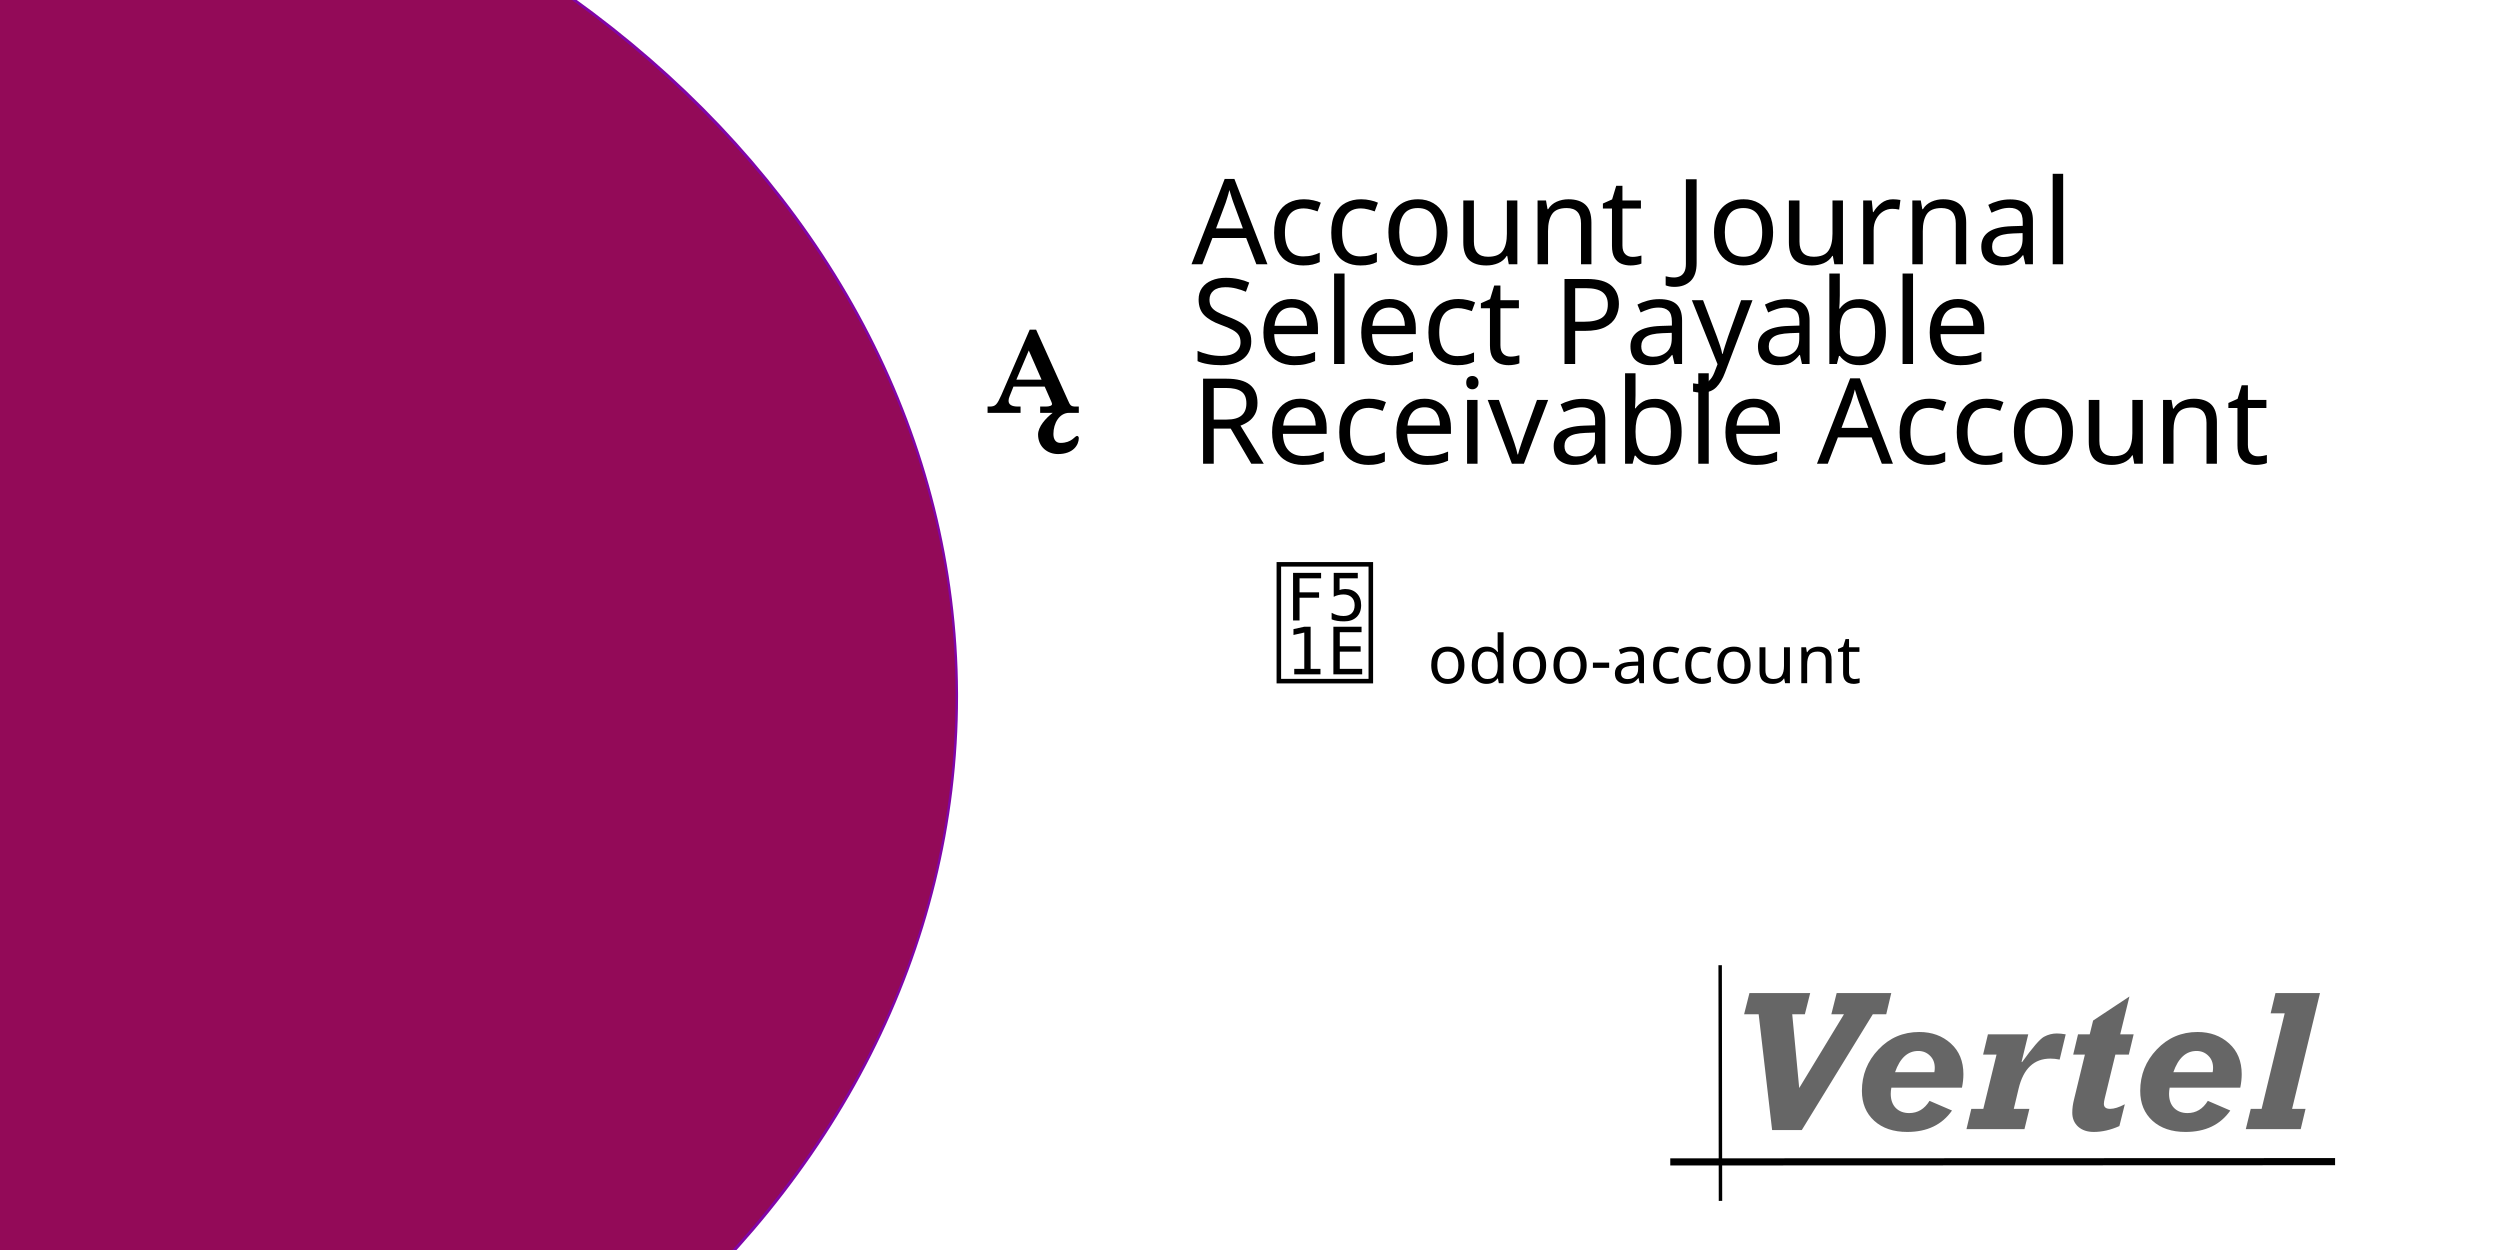
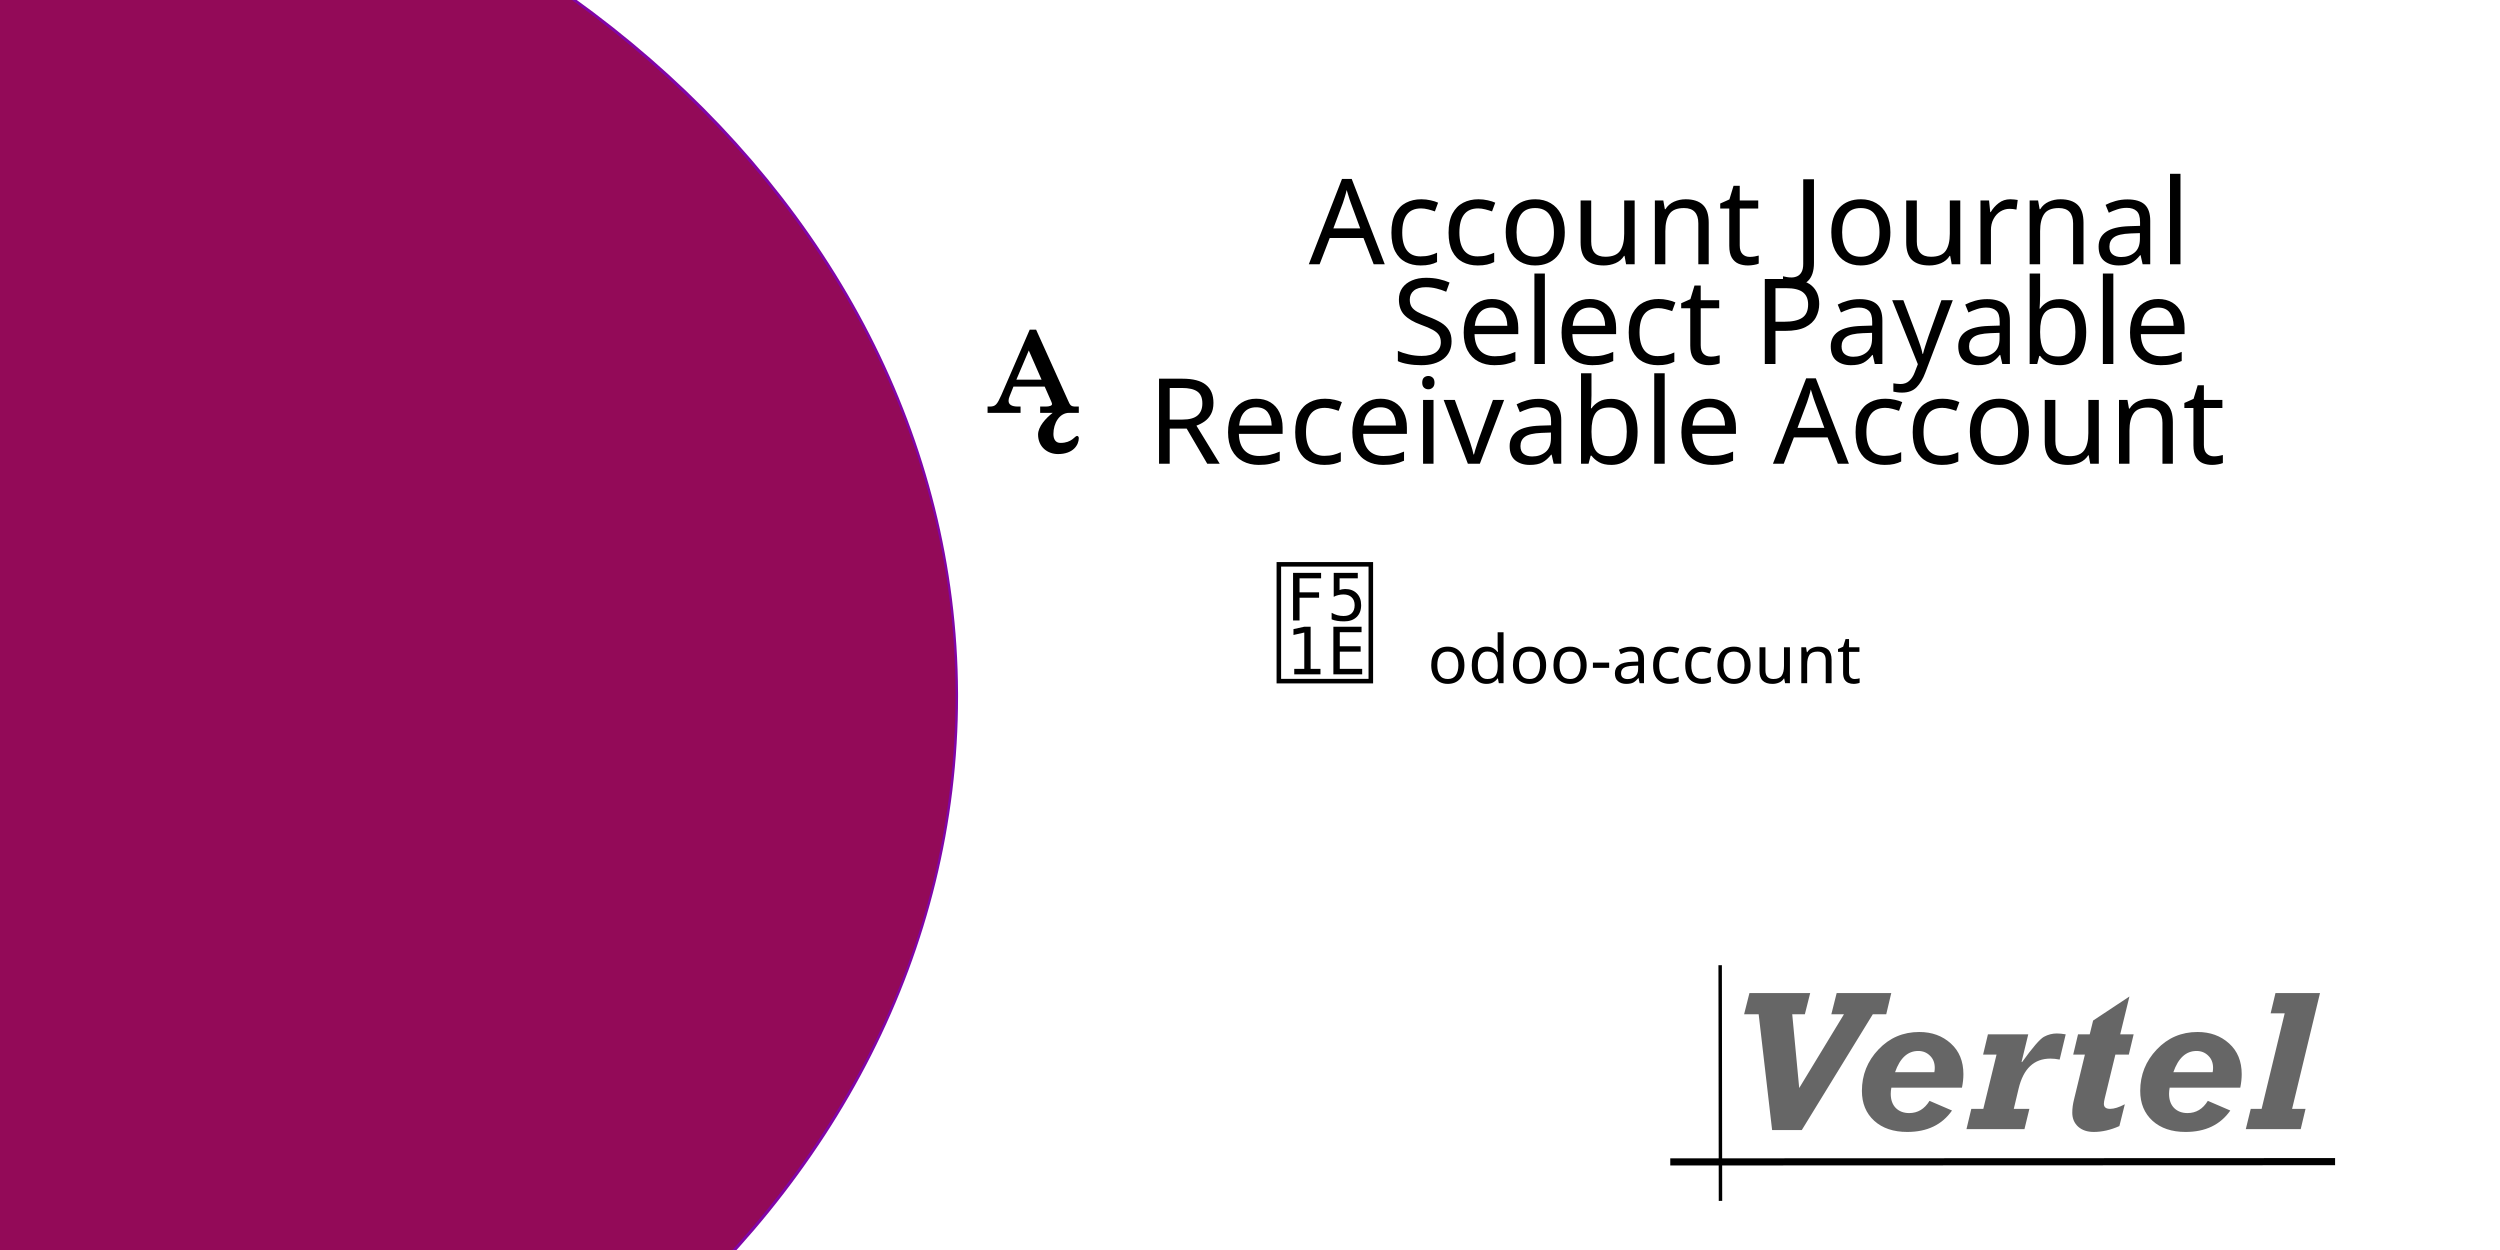
<svg xmlns="http://www.w3.org/2000/svg" xmlns:ns1="http://www.openswatchbook.org/uri/2009/osb" width="560px" height="280px" viewBox="0 0 560 280" version="1.1" id="SVGRoot">
  <defs id="defs1502">
    <linearGradient id="linearGradient4211" ns1:paint="solid">
      <stop style="stop-color:#930a57;stop-opacity:0.65;" offset="0" id="stop4209" />
    </linearGradient>
    <linearGradient id="linearGradient-1" y2="145.475" x2="79.832" y1="-2.918" x1="66.881" gradientTransform="scale(1.759747,0.5682636)" gradientUnits="userSpaceOnUse">
      <stop id="stop833" offset="0%" stop-color="#222357" />
      <stop id="stop835" offset="100%" stop-color="#254AA5" />
    </linearGradient>
  </defs>
  <g id="layer1">
    <g id="g1954" transform="matrix(0.8140175,0,0,1.211041,87.96433,13.73955)" style="stroke-width:1.007">
      <rect y="-17.523" x="-133" height="241.115" width="717.429" id="rect1936" style="opacity:1;vector-effect:none;fill:#ffffff;fill-opacity:1;fill-rule:evenodd;stroke-width:1.007;stroke-linecap:butt;stroke-linejoin:miter;stroke-miterlimit:4;stroke-dasharray:none;stroke-dashoffset:0;stroke-opacity:1" />
    </g>
    <path style="opacity:1;fill:#8105a7;fill-opacity:1;fill-rule:nonzero;stroke:none;stroke-width:1.543;stroke-linejoin:miter;stroke-miterlimit:4;stroke-dasharray:none;stroke-dashoffset:2.498;stroke-opacity:1;paint-order:fill markers stroke" id="path1226" d="M 214.603,156 A 247.603,206.465 0 0 1 -32.791,362.465 247.603,206.465 0 0 1 -280.603,156.348 247.603,206.465 0 0 1 -33.626,-50.464 247.603,206.465 0 0 1 214.602,155.304" />
    <path style="opacity:1;fill:#930a58;fill-opacity:1;stroke:#4b1f50;stroke-opacity:1;stroke-width:0;stroke-miterlimit:4;stroke-dasharray:none" d="m -51.3,361.519 c -98.937,-6.343 -183.741,-61.307 -215.89,-139.926 -5.442,-13.309 -8.941,-26.314 -11.188,-41.589 -2.27,-15.43 -1.508,-43.958 1.557,-58.304 12.904,-60.404 55.915,-112.333 118.4,-142.947 25.918,-12.698 53.105,-21.153 82.215,-25.568 19.953,-3.026 52.933,-3.726 73.407,-1.558 61.621,6.525 115.552,30.504 156.207,69.451 C 202.876,68.471 223.453,130.962 210.051,193.108 198.085,248.6 157.667,298.661 99.805,329.66 56.02,353.118 0.439,364.836 -51.3,361.519 Z" id="path2210" />
    <g id="g1224" transform="matrix(0.5980845,0,0,0.5980845,373.3415,215.8158)">
      <path d="m 216.891,62.041 1.845,-7.582 h 4.074 l 8.648,-35.786 h -5.265 l 1.806,-7.582 h 16.68 l -10.454,43.368 h 5.035 l -1.806,7.582 h -20.562 m -14.22,-10.586 8.417,3.626 c -3.741,5.348 -9.327,8.022 -16.757,8.022 -5.176,-2.4e-5 -9.301,-1.392 -12.376,-4.176 -3.075,-2.808 -4.612,-6.544 -4.612,-11.208 0,-5.983 2.063,-11.147 6.188,-15.494 4.125,-4.371 9.224,-6.557 15.297,-6.557 4.715,2.4e-5 8.648,1.429 11.799,4.286 3.152,2.833 4.727,6.666 4.727,11.501 -6e-5,1.612 -0.179,3.297 -0.538,5.055 h -26.442 c -0.154,0.806 -0.231,1.575 -0.231,2.308 -3e-5,2.247 0.628,4.017 1.883,5.311 1.281,1.27 2.959,1.905 5.035,1.905 3.203,0 5.739,-1.526 7.61,-4.579 M 189.756,40.723 h 14.72 c 0.102,-0.537 0.154,-1.074 0.154,-1.612 -2e-5,-1.905 -0.602,-3.431 -1.806,-4.579 -1.179,-1.172 -2.639,-1.758 -4.381,-1.758 -3.946,2.4e-5 -6.841,2.649 -8.686,7.948 m -18.179,12.014 -2.037,8.168 c -3.28,1.465 -6.483,2.198 -9.608,2.198 -2.409,-2.4e-5 -4.356,-0.659 -5.842,-1.978 -1.461,-1.343 -2.191,-3.089 -2.191,-5.238 0,-1.587 0.218,-3.236 0.653,-4.945 l 4.074,-16.813 h -4.381 l 1.806,-7.582 h 4.381 l 1.268,-5.165 13.606,-9.011 -3.459,14.175 h 5.035 l -1.806,7.582 h -5.035 l -3.997,16.446 c -0.205,0.83 -0.307,1.502 -0.307,2.015 -3e-5,1.245 0.781,1.868 2.344,1.868 1.486,0 3.318,-0.574 5.496,-1.722 m -59.303,9.304 1.806,-7.582 h 4.497 l 4.958,-20.329 h -5.035 l 1.806,-7.582 h 15.104 l -2.498,10.293 0.154,0.147 c 3.971,-5.519 6.713,-8.693 8.225,-9.523 1.537,-0.83 3.139,-1.245 4.804,-1.245 0.974,4.8e-5 2.088,0.11 3.344,0.33 l -2.268,9.45 c -1.23,-0.244 -2.383,-0.366 -3.459,-0.366 -6.149,2.4e-5 -10.121,3.748 -11.914,11.245 l -1.806,7.582 h 5.842 l -1.845,7.582 h -21.715 m -13.836,-10.586 8.417,3.626 c -3.741,5.348 -9.327,8.022 -16.757,8.022 -5.176,-2.4e-5 -9.301,-1.392 -12.376,-4.176 -3.075,-2.808 -4.612,-6.544 -4.612,-11.208 -8e-6,-5.983 2.063,-11.147 6.188,-15.494 4.125,-4.371 9.224,-6.557 15.297,-6.557 4.715,2.4e-5 8.648,1.429 11.799,4.286 3.152,2.833 4.727,6.666 4.727,11.501 -5e-5,1.612 -0.179,3.297 -0.538,5.055 H 84.14 c -0.154,0.806 -0.231,1.575 -0.231,2.308 -1.2e-5,2.247 0.628,4.017 1.883,5.311 1.281,1.27 2.959,1.905 5.035,1.905 3.203,0 5.739,-1.526 7.61,-4.579 M 85.524,40.723 h 14.72 c 0.102,-0.537 0.154,-1.074 0.154,-1.612 -4e-5,-1.905 -0.602,-3.431 -1.806,-4.579 -1.179,-1.172 -2.639,-1.758 -4.381,-1.758 -3.946,2.4e-5 -6.841,2.649 -8.686,7.948 M 39.48,62.407 34.445,19.039 h -5.458 l 1.999,-7.948 h 22.753 l -1.999,7.948 H 47.013 l 2.614,27.618 16.757,-27.618 h -4.727 l 1.999,-7.948 H 84.102 l -1.883,7.948 H 77.184 L 50.588,62.407 H 39.48" style="font-style:italic;font-variant:normal;font-weight:bold;font-stretch:normal;font-size:32px;font-family:Rockwell;writing-mode:lr-tb;text-anchor:start;fill:#666666;fill-opacity:1;stroke:none;stroke-width:3pt;stroke-linecap:butt;stroke-linejoin:miter;stroke-opacity:1" id="text1583" />
      <path d="m 20.023,0.646 0.118,88.281" style="fill:#000000;fill-opacity:0.738;fill-rule:evenodd;stroke:#000000;stroke-width:1.293;stroke-linecap:butt;stroke-linejoin:round;stroke-miterlimit:4;stroke-opacity:1" id="path1586" />
      <path d="M 1.335,74.326 250.328,74.222" style="fill:#000000;fill-opacity:0.738;fill-rule:evenodd;stroke:#000000;stroke-width:2.67;stroke-linecap:butt;stroke-linejoin:round;stroke-miterlimit:4;stroke-opacity:1" id="path1587" />
    </g>
    <text xml:space="preserve" style="font-style:normal;font-variant:normal;font-weight:normal;font-stretch:normal;font-size:15px;line-height:125%;font-family:Ubuntu;-inkscape-font-specification:'Ubuntu, Normal';text-align:start;letter-spacing:0px;word-spacing:0px;writing-mode:lr-tb;text-anchor:start;fill:#000000;fill-opacity:1;stroke:none;stroke-width:1px;stroke-linecap:butt;stroke-linejoin:miter;stroke-opacity:1" x="319.771" y="153.037" id="text2039">
      <tspan id="tspan2037" x="319.771" y="153.037" style="stroke-width:1px">odoo-account</tspan>
      <tspan x="319.771" y="171.787" style="stroke-width:1px" id="tspan2041" />
    </text>
    <text xml:space="preserve" style="font-style:normal;font-variant:normal;font-weight:500;font-stretch:normal;font-size:31.134px;line-height:1.25;font-family:'Futura PT';-inkscape-font-specification:'Futura PT, Medium';font-variant-ligatures:normal;font-variant-caps:normal;font-variant-numeric:normal;font-feature-settings:normal;text-align:start;letter-spacing:0px;word-spacing:0px;writing-mode:lr-tb;text-anchor:start;fill:#000000;fill-opacity:0;stroke:none;stroke-width:1" x="290.98" y="-104.525" id="text827">
      <tspan id="tspan825" x="290.98" y="-104.525" style="fill:#000000;fill-opacity:1;stroke-width:1"></tspan>
    </text>
    <text xml:space="preserve" style="font-style:normal;font-variant:normal;font-weight:500;font-stretch:normal;font-size:36.441px;line-height:1.25;font-family:'Futura PT';-inkscape-font-specification:'Futura PT, Medium';font-variant-ligatures:normal;font-variant-caps:normal;font-variant-numeric:normal;font-feature-settings:normal;text-align:start;letter-spacing:0px;word-spacing:0px;writing-mode:lr-tb;text-anchor:start;fill:#ffffff;fill-opacity:0;stroke:none;stroke-width:1" x="351.745" y="-100.835" id="text823">
      <tspan id="tspan821" x="351.745" y="-100.835" style="fill:#000000;fill-opacity:1;stroke-width:1"></tspan>
    </text>
-     <text xml:space="preserve" style="font-style:normal;font-variant:normal;font-weight:normal;font-stretch:normal;font-size:15px;line-height:125%;font-family:Ubuntu;-inkscape-font-specification:'Ubuntu, Normal';text-align:start;letter-spacing:0px;word-spacing:0px;writing-mode:lr-tb;text-anchor:start;fill:#000000;fill-opacity:1;stroke:none;stroke-width:1px;stroke-linecap:butt;stroke-linejoin:miter;stroke-opacity:1" x="266.893" y="59.2" id="text2035">
-       <tspan x="266.893" y="59.2" style="font-style:normal;font-variant:normal;font-weight:normal;font-stretch:normal;font-size:26.667px;font-family:Ubuntu;-inkscape-font-specification:'Ubuntu, Normal';font-variant-ligatures:normal;font-variant-caps:normal;font-variant-numeric:normal;font-feature-settings:normal;text-align:start;writing-mode:lr-tb;text-anchor:start;stroke-width:1px" id="tspan846">Account Journal</tspan>
-       <tspan x="266.893" y="81.537" style="font-style:normal;font-variant:normal;font-weight:normal;font-stretch:normal;font-size:26.667px;font-family:Ubuntu;-inkscape-font-specification:'Ubuntu, Normal';font-variant-ligatures:normal;font-variant-caps:normal;font-variant-numeric:normal;font-feature-settings:normal;text-align:start;writing-mode:lr-tb;text-anchor:start;stroke-width:1px" id="tspan847">Select Payable</tspan>
-       <tspan x="266.893" y="103.875" style="font-style:normal;font-variant:normal;font-weight:normal;font-stretch:normal;font-size:26.667px;font-family:Ubuntu;-inkscape-font-specification:'Ubuntu, Normal';font-variant-ligatures:normal;font-variant-caps:normal;font-variant-numeric:normal;font-feature-settings:normal;text-align:start;writing-mode:lr-tb;text-anchor:start;stroke-width:1px" id="tspan849">Receivable Account</tspan>
+     <text xml:space="preserve" style="font-style:normal;font-variant:normal;font-weight:normal;font-stretch:normal;font-size:15px;line-height:125%;font-family:Ubuntu;-inkscape-font-specification:'Ubuntu, Normal';text-align:start;letter-spacing:0px;word-spacing:0px;writing-mode:lr-tb;text-anchor:end;fill:#000000;fill-opacity:1;stroke:none;stroke-width:1px;stroke-linecap:butt;stroke-linejoin:miter;stroke-opacity:1" x="518.0" y="59.2" id="text2035">
+       <tspan x="518.0" y="59.2" style="font-style:normal;font-variant:normal;font-weight:normal;font-stretch:normal;font-size:26.667px;font-family:Ubuntu;-inkscape-font-specification:'Ubuntu, Normal';font-variant-ligatures:normal;font-variant-caps:normal;font-variant-numeric:normal;font-feature-settings:normal;text-align:start;writing-mode:lr-tb;text-anchor:end;stroke-width:1px" id="tspan846">Account Journal</tspan>
+       <tspan x="518.0" y="81.537" style="font-style:normal;font-variant:normal;font-weight:normal;font-stretch:normal;font-size:26.667px;font-family:Ubuntu;-inkscape-font-specification:'Ubuntu, Normal';font-variant-ligatures:normal;font-variant-caps:normal;font-variant-numeric:normal;font-feature-settings:normal;text-align:start;writing-mode:lr-tb;text-anchor:end;stroke-width:1px" id="tspan847">Select Payable</tspan>
+       <tspan x="518.0" y="103.875" style="font-style:normal;font-variant:normal;font-weight:normal;font-stretch:normal;font-size:26.667px;font-family:Ubuntu;-inkscape-font-specification:'Ubuntu, Normal';font-variant-ligatures:normal;font-variant-caps:normal;font-variant-numeric:normal;font-feature-settings:normal;text-align:start;writing-mode:lr-tb;text-anchor:end;stroke-width:1px" id="tspan849">Receivable Account</tspan>
    </text>
    <flowRoot xml:space="preserve" id="flowRoot844" style="fill:black;fill-opacity:1;stroke:none;font-family:'Futura PT';font-style:normal;font-weight:500;font-size:53.333px;line-height:1.25;letter-spacing:0px;word-spacing:0px;-inkscape-font-specification:'Futura PT, Medium';font-stretch:normal;font-variant:normal;text-anchor:start;text-align:start;writing-mode:lr;font-variant-ligatures:normal;font-variant-caps:normal;font-variant-numeric:normal;font-feature-settings:normal">
      <flowRegion id="flowRegion846">
        <rect id="rect848" width="100" height="83" x="206" y="-32" />
      </flowRegion>
      <flowPara id="flowPara850" />
    </flowRoot>
    <text id="text845" y="92.475" x="220.98" style="font-style:normal;font-variant:normal;font-weight:500;font-stretch:normal;font-size:39.134px;line-height:1.25;font-family:'Futura PT';-inkscape-font-specification:'Futura PT, Medium';font-variant-ligatures:normal;font-variant-caps:normal;font-variant-numeric:normal;font-feature-settings:normal;text-align:start;letter-spacing:0px;word-spacing:0px;writing-mode:lr-tb;text-anchor:start;fill:#000000;fill-opacity:0;stroke:none;stroke-width:1" xml:space="preserve">
      <tspan style="fill:#000000;fill-opacity:1;stroke-width:1" y="92.475" x="220.98" id="tspan843"></tspan>
    </text>
    <text id="text845-2" y="151.05" x="284.933" style="font-style:normal;font-variant:normal;font-weight:500;font-stretch:normal;font-size:32.134px;line-height:1.25;font-family:'Futura PT';-inkscape-font-specification:'Futura PT, Medium';font-variant-ligatures:normal;font-variant-caps:normal;font-variant-numeric:normal;font-feature-settings:normal;text-align:start;letter-spacing:0px;word-spacing:0px;writing-mode:lr-tb;text-anchor:start;fill:#000000;fill-opacity:0;stroke:none;stroke-width:1" xml:space="preserve">
      <tspan style="fill:#000000;fill-opacity:1;stroke-width:1" y="151.05" x="284.933" id="tspan843-9"></tspan>
    </text>
  </g>
</svg>
